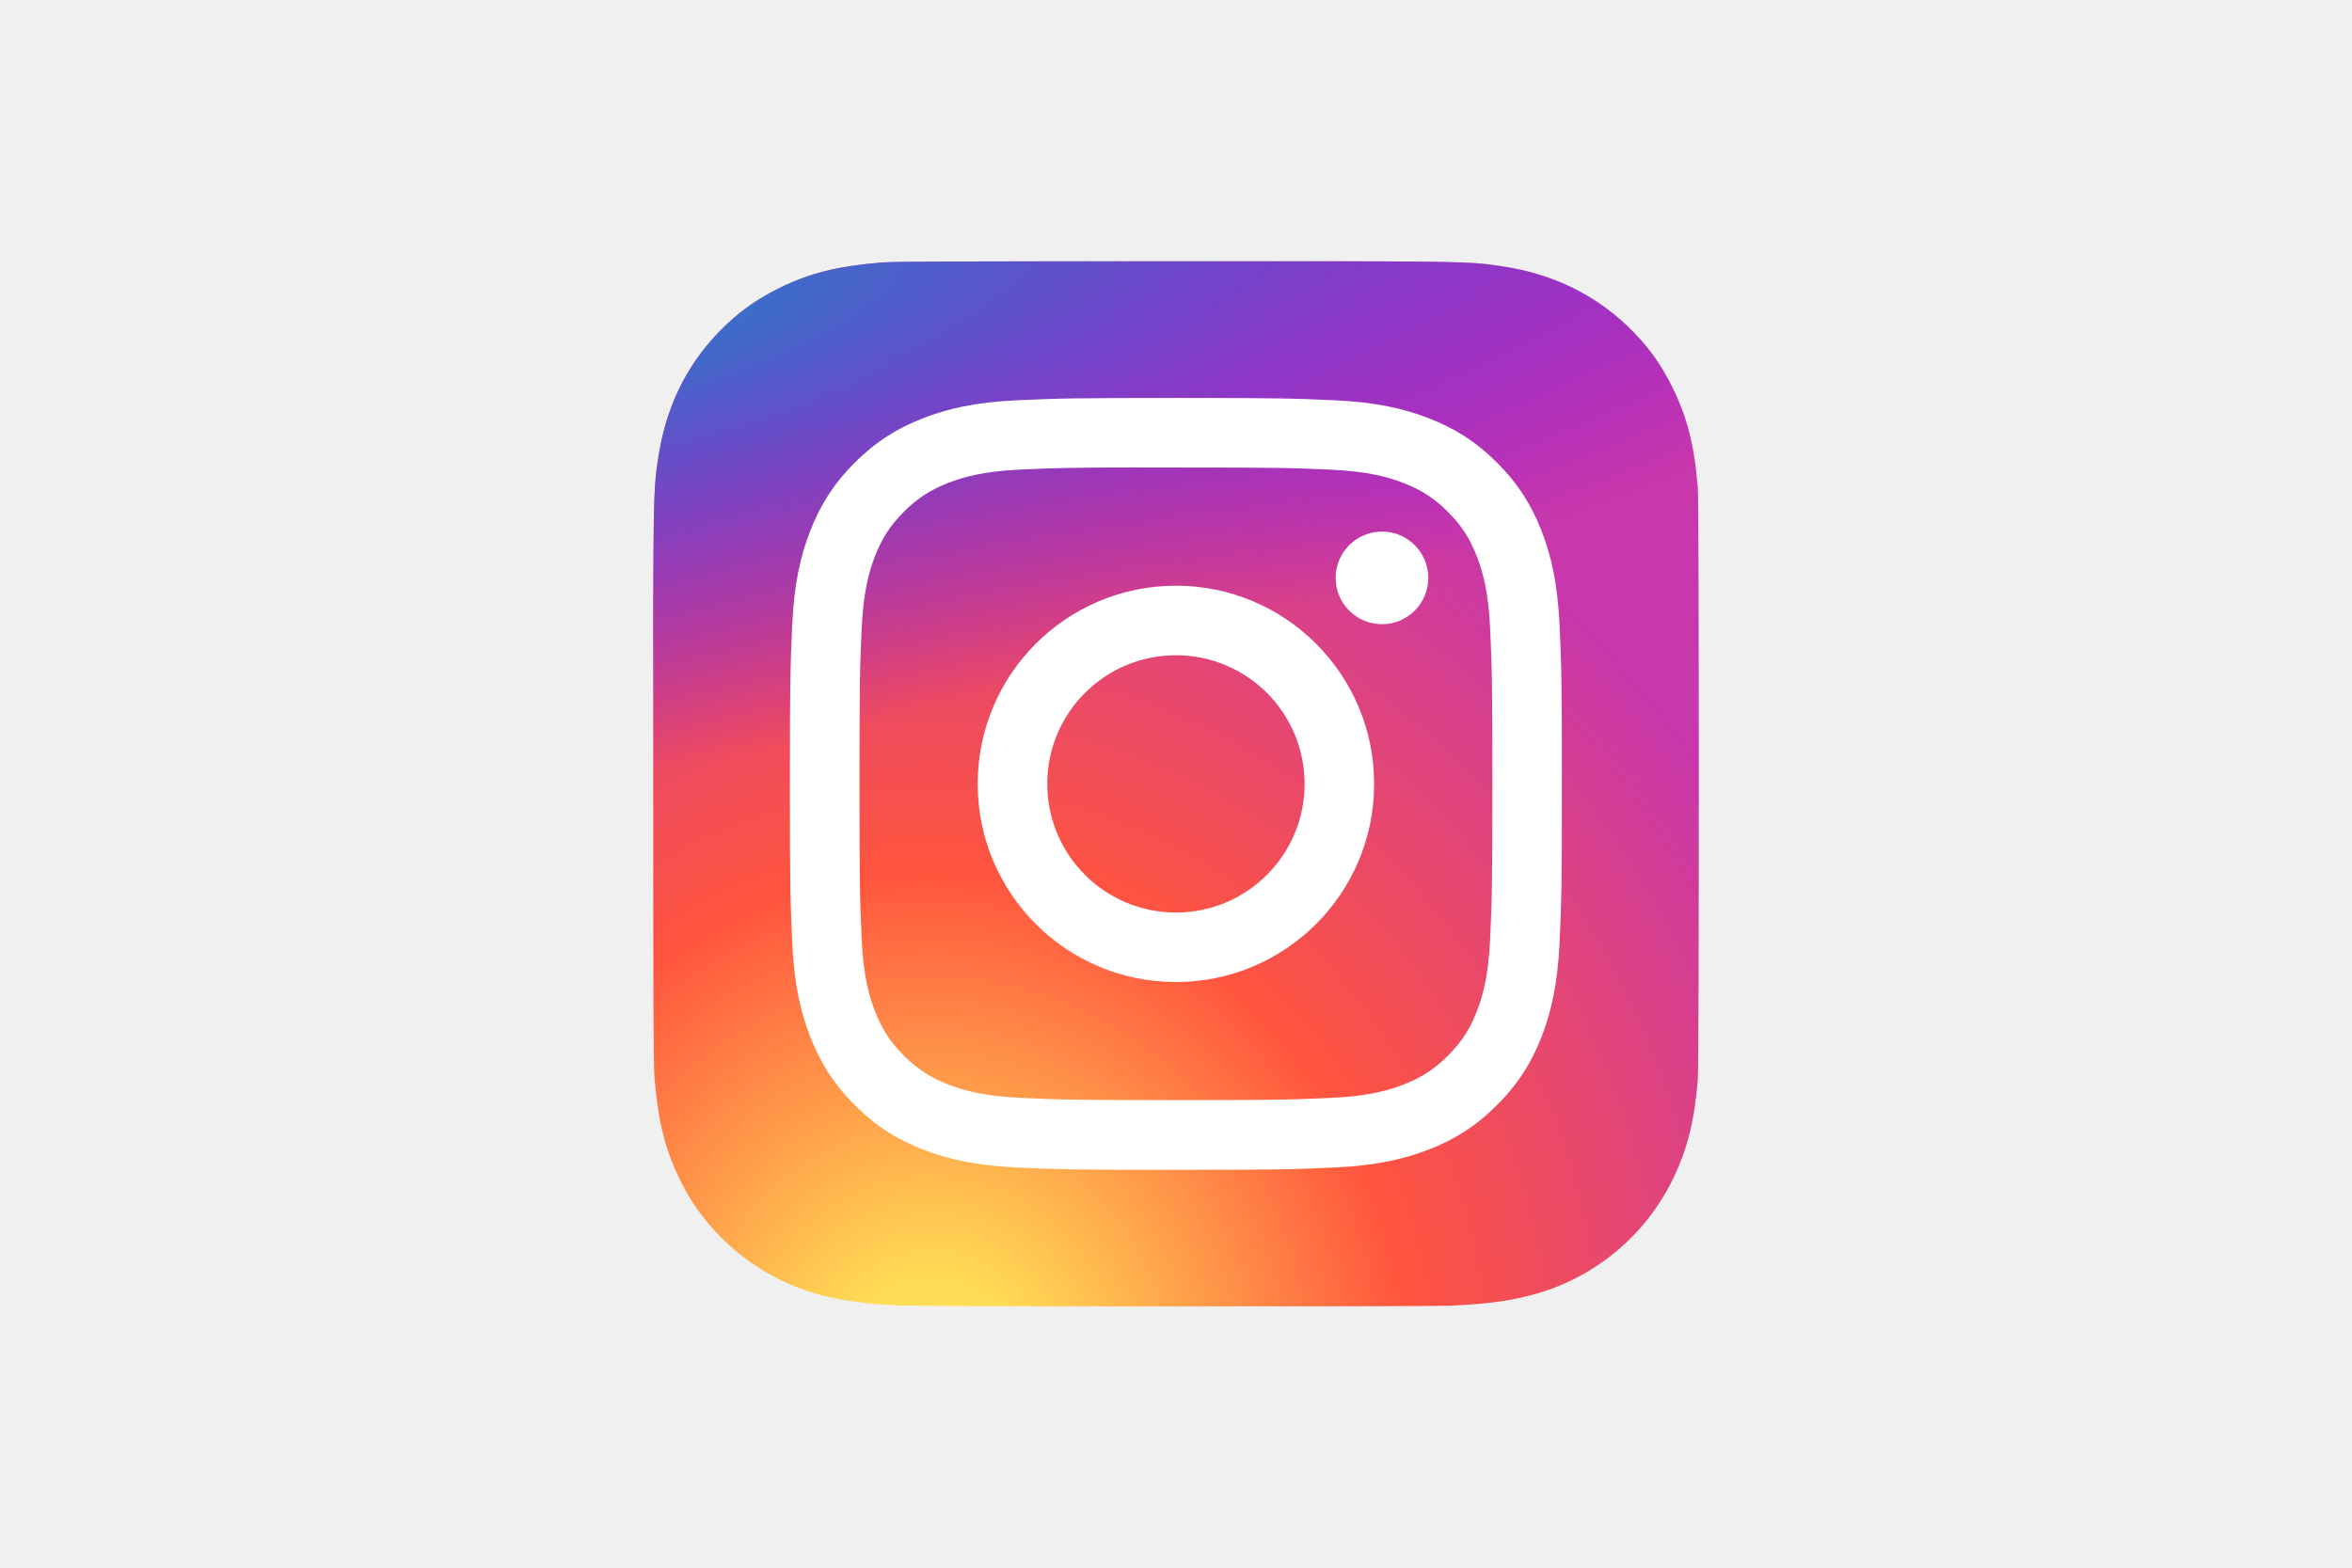
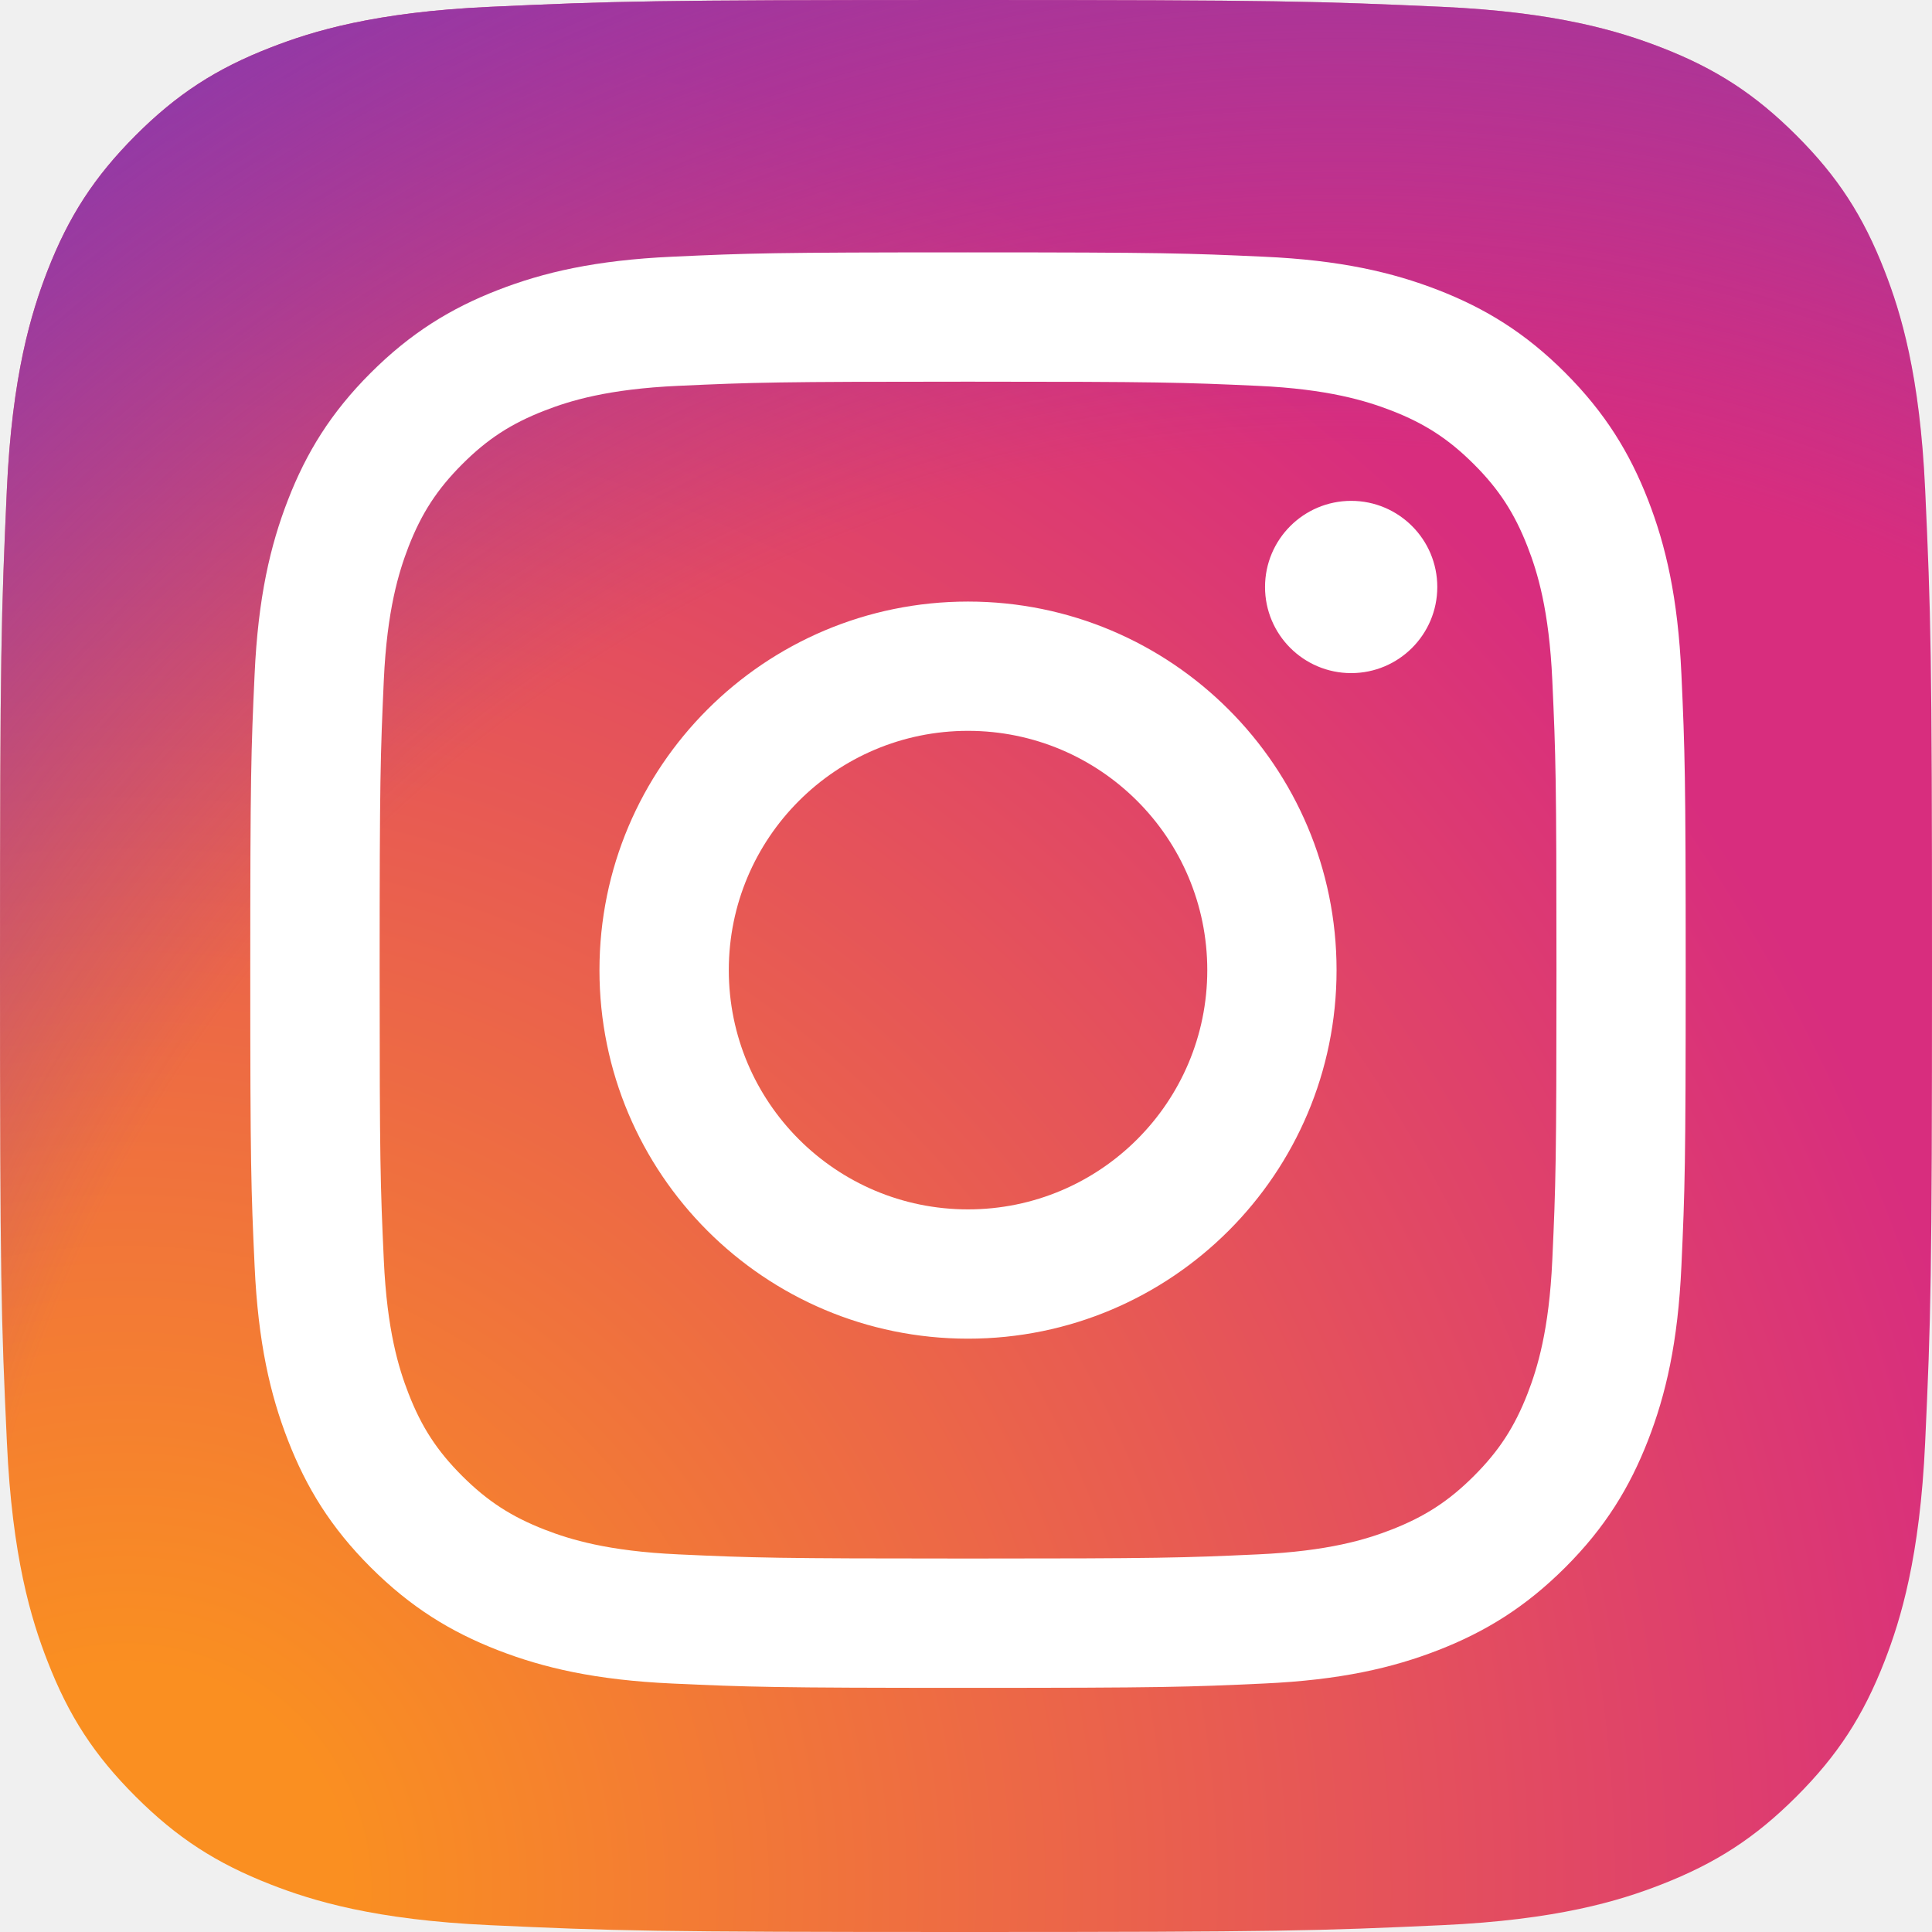
- <svg xmlns="http://www.w3.org/2000/svg" xmlns:xlink="http://www.w3.org/1999/xlink" height="800" width="1200" viewBox="-19.504 -32.497 169.031 194.983">
+ <svg xmlns="http://www.w3.org/2000/svg" width="800px" height="800px" viewBox="0 0 3364.7 3364.7">
  <defs>
-     <radialGradient fy="578.088" fx="158.429" gradientTransform="matrix(0 -1.98198 1.8439 0 -1031.399 454.004)" gradientUnits="userSpaceOnUse" xlink:href="#a" r="65" cy="578.088" cx="158.429" id="c" />
-     <radialGradient fy="473.455" fx="147.694" gradientTransform="matrix(.17394 .86872 -3.5818 .71718 1648.351 -458.493)" gradientUnits="userSpaceOnUse" xlink:href="#b" r="65" cy="473.455" cx="147.694" id="d" />
-     <linearGradient id="b">
-       <stop stop-color="#3771c8" offset="0" />
-       <stop offset=".128" stop-color="#3771c8" />
-       <stop stop-opacity="0" stop-color="#60f" offset="1" />
-     </linearGradient>
-     <linearGradient id="a">
-       <stop stop-color="#fd5" offset="0" />
-       <stop stop-color="#fd5" offset=".1" />
-       <stop stop-color="#ff543e" offset=".5" />
-       <stop stop-color="#c837ab" offset="1" />
-     </linearGradient>
+     <radialGradient id="0" cx="217.76" cy="3290.99" r="4271.92" gradientUnits="userSpaceOnUse">
+       <stop offset=".09" stop-color="#fa8f21" />
+       <stop offset=".78" stop-color="#d82d7e" />
+     </radialGradient>
+     <radialGradient id="1" cx="2330.61" cy="3182.95" r="3759.33" gradientUnits="userSpaceOnUse">
+       <stop offset=".64" stop-color="#8c3aaa" stop-opacity="0" />
+       <stop offset="1" stop-color="#8c3aaa" />
+     </radialGradient>
  </defs>
-   <path d="M65.033 0C37.891 0 29.953.028 28.41.156c-5.57.463-9.036 1.34-12.812 3.22-2.91 1.445-5.205 3.12-7.47 5.468-4.125 4.282-6.625 9.55-7.53 15.812-.44 3.04-.568 3.66-.594 19.188-.01 5.176 0 11.988 0 21.125 0 27.12.03 35.05.16 36.59.45 5.42 1.3 8.83 3.1 12.56 3.44 7.14 10.01 12.5 17.75 14.5 2.68.69 5.64 1.07 9.44 1.25 1.61.07 18.02.12 34.44.12 16.42 0 32.84-.02 34.41-.1 4.4-.207 6.955-.55 9.78-1.28a27.22 27.22 0 0017.75-14.53c1.765-3.64 2.66-7.18 3.065-12.317.088-1.12.125-18.977.125-36.81 0-17.836-.04-35.66-.128-36.78-.41-5.22-1.305-8.73-3.127-12.44-1.495-3.037-3.155-5.305-5.565-7.624-4.3-4.108-9.56-6.608-15.829-7.512C102.338.157 101.733.027 86.193 0z" fill="url(#c)" />
-   <path d="M65.033 0C37.891 0 29.953.028 28.41.156c-5.57.463-9.036 1.34-12.812 3.22-2.91 1.445-5.205 3.12-7.47 5.468-4.125 4.282-6.625 9.55-7.53 15.812-.44 3.04-.568 3.66-.594 19.188-.01 5.176 0 11.988 0 21.125 0 27.12.03 35.05.16 36.59.45 5.42 1.3 8.83 3.1 12.56 3.44 7.14 10.01 12.5 17.75 14.5 2.68.69 5.64 1.07 9.44 1.25 1.61.07 18.02.12 34.44.12 16.42 0 32.84-.02 34.41-.1 4.4-.207 6.955-.55 9.78-1.28a27.22 27.22 0 0017.75-14.53c1.765-3.64 2.66-7.18 3.065-12.317.088-1.12.125-18.977.125-36.81 0-17.836-.04-35.66-.128-36.78-.41-5.22-1.305-8.73-3.127-12.44-1.495-3.037-3.155-5.305-5.565-7.624-4.3-4.108-9.56-6.608-15.829-7.512C102.338.157 101.733.027 86.193 0z" fill="url(#d)" />
-   <path d="M65.003 17c-13.036 0-14.672.057-19.792.29-5.11.234-8.598 1.043-11.65 2.23-3.157 1.226-5.835 2.866-8.503 5.535-2.67 2.668-4.31 5.346-5.54 8.502-1.19 3.053-2 6.542-2.23 11.65C17.06 50.327 17 51.964 17 65s.058 14.667.29 19.787c.235 5.11 1.044 8.598 2.23 11.65 1.227 3.157 2.867 5.835 5.536 8.503 2.667 2.67 5.345 4.314 8.5 5.54 3.054 1.187 6.543 1.996 11.652 2.23 5.12.233 6.755.29 19.79.29 13.037 0 14.668-.057 19.788-.29 5.11-.234 8.602-1.043 11.656-2.23 3.156-1.226 5.83-2.87 8.497-5.54 2.67-2.668 4.31-5.346 5.54-8.502 1.18-3.053 1.99-6.542 2.23-11.65.23-5.12.29-6.752.29-19.788 0-13.036-.06-14.672-.29-19.792-.24-5.11-1.05-8.598-2.23-11.65-1.23-3.157-2.87-5.835-5.54-8.503-2.67-2.67-5.34-4.31-8.5-5.535-3.06-1.187-6.55-1.996-11.66-2.23-5.12-.233-6.75-.29-19.79-.29zm-4.306 8.65c1.278-.002 2.704 0 4.306 0 12.816 0 14.335.046 19.396.276 4.68.214 7.22.996 8.912 1.653 2.24.87 3.837 1.91 5.516 3.59 1.68 1.68 2.72 3.28 3.592 5.52.657 1.69 1.44 4.23 1.653 8.91.23 5.06.28 6.58.28 19.39s-.05 14.33-.28 19.39c-.214 4.68-.996 7.22-1.653 8.91-.87 2.24-1.912 3.835-3.592 5.514-1.68 1.68-3.275 2.72-5.516 3.59-1.69.66-4.232 1.44-8.912 1.654-5.06.23-6.58.28-19.396.28-12.817 0-14.336-.05-19.396-.28-4.68-.216-7.22-.998-8.913-1.655-2.24-.87-3.84-1.91-5.52-3.59-1.68-1.68-2.72-3.276-3.592-5.517-.657-1.69-1.44-4.23-1.653-8.91-.23-5.06-.276-6.58-.276-19.398s.046-14.33.276-19.39c.214-4.68.996-7.22 1.653-8.912.87-2.24 1.912-3.84 3.592-5.52 1.68-1.68 3.28-2.72 5.52-3.592 1.692-.66 4.233-1.44 8.913-1.655 4.428-.2 6.144-.26 15.09-.27zm29.928 7.97a5.76 5.76 0 105.76 5.758c0-3.18-2.58-5.76-5.76-5.76zm-25.622 6.73c-13.613 0-24.65 11.037-24.65 24.65 0 13.613 11.037 24.645 24.65 24.645C78.616 89.645 89.65 78.613 89.65 65S78.615 40.35 65.002 40.35zm0 8.65c8.836 0 16 7.163 16 16 0 8.836-7.164 16-16 16-8.837 0-16-7.164-16-16 0-8.837 7.163-16 16-16z" fill="#fff" />
+   <path d="M853.2,3352.8c-200.1-9.1-308.8-42.4-381.1-70.6-95.8-37.3-164.1-81.7-236-153.5S119.7,2988.6,82.6,2892.8c-28.2-72.3-61.5-181-70.6-381.1C2,2295.4,0,2230.5,0,1682.5s2.2-612.8,11.9-829.3C21,653.1,54.5,544.6,82.5,472.1,119.8,376.3,164.3,308,236,236c71.8-71.8,140.1-116.4,236-153.5C544.3,54.3,653,21,853.1,11.9,1069.5,2,1134.5,0,1682.3,0c548,0,612.8,2.2,829.3,11.9,200.1,9.1,308.6,42.6,381.1,70.6,95.8,37.1,164.1,81.7,236,153.5s116.2,140.2,153.5,236c28.2,72.3,61.5,181,70.6,381.1,9.9,216.5,11.9,281.3,11.9,829.3,0,547.8-2,612.8-11.9,829.3-9.1,200.1-42.6,308.8-70.6,381.1-37.3,95.8-81.7,164.1-153.5,235.9s-140.2,116.2-236,153.5c-72.3,28.2-181,61.5-381.1,70.6-216.3,9.9-281.3,11.9-829.3,11.9-547.8,0-612.8-1.9-829.1-11.9" fill="url(#0)" />
+   <path d="M853.2,3352.8c-200.1-9.1-308.8-42.4-381.1-70.6-95.8-37.3-164.1-81.7-236-153.5S119.7,2988.6,82.6,2892.8c-28.2-72.3-61.5-181-70.6-381.1C2,2295.4,0,2230.5,0,1682.5s2.2-612.8,11.9-829.3C21,653.1,54.5,544.6,82.5,472.1,119.8,376.3,164.3,308,236,236c71.8-71.8,140.1-116.4,236-153.5C544.3,54.3,653,21,853.1,11.9,1069.5,2,1134.5,0,1682.3,0c548,0,612.8,2.2,829.3,11.9,200.1,9.1,308.6,42.6,381.1,70.6,95.8,37.1,164.1,81.7,236,153.5s116.2,140.2,153.5,236c28.2,72.3,61.5,181,70.6,381.1,9.9,216.5,11.9,281.3,11.9,829.3,0,547.8-2,612.8-11.9,829.3-9.1,200.1-42.6,308.8-70.6,381.1-37.3,95.8-81.7,164.1-153.5,235.9s-140.2,116.2-236,153.5c-72.3,28.2-181,61.5-381.1,70.6-216.3,9.9-281.3,11.9-829.3,11.9-547.8,0-612.8-1.9-829.1-11.9" fill="url(#1)" />
+   <path d="M1269.25,1689.52c0-230.11,186.49-416.7,416.6-416.7s416.7,186.59,416.7,416.7-186.59,416.7-416.7,416.7-416.6-186.59-416.6-416.7m-225.26,0c0,354.5,287.36,641.86,641.86,641.86s641.86-287.36,641.86-641.86-287.36-641.86-641.86-641.86S1044,1335,1044,1689.52m1159.13-667.31a150,150,0,1,0,150.06-149.94h-0.06a150.07,150.07,0,0,0-150,149.94M1180.85,2707c-121.87-5.55-188.11-25.85-232.13-43-58.36-22.72-100-49.78-143.78-93.5s-70.88-85.32-93.5-143.68c-17.16-44-37.46-110.26-43-232.13-6.06-131.76-7.27-171.34-7.27-505.15s1.31-373.28,7.27-505.15c5.55-121.87,26-188,43-232.13,22.72-58.36,49.78-100,93.5-143.78s85.32-70.88,143.78-93.5c44-17.16,110.26-37.46,232.13-43,131.76-6.06,171.34-7.27,505-7.27S2059.13,666,2191,672c121.87,5.55,188,26,232.13,43,58.36,22.62,100,49.78,143.78,93.5s70.78,85.42,93.5,143.78c17.16,44,37.46,110.26,43,232.13,6.06,131.87,7.27,171.34,7.27,505.15s-1.21,373.28-7.27,505.15c-5.55,121.87-25.95,188.11-43,232.13-22.72,58.36-49.78,100-93.5,143.68s-85.42,70.78-143.78,93.5c-44,17.16-110.26,37.46-232.13,43-131.76,6.06-171.34,7.27-505.15,7.27s-373.28-1.21-505-7.27M1170.5,447.09c-133.07,6.06-224,27.16-303.41,58.06-82.19,31.91-151.86,74.72-221.43,144.18S533.39,788.47,501.48,870.76c-30.9,79.46-52,170.34-58.06,303.41-6.16,133.28-7.57,175.89-7.57,515.35s1.41,382.07,7.57,515.35c6.06,133.08,27.16,223.95,58.06,303.41,31.91,82.19,74.62,152,144.18,221.43s139.14,112.18,221.43,144.18c79.56,30.9,170.34,52,303.41,58.06,133.35,6.06,175.89,7.57,515.35,7.57s382.07-1.41,515.35-7.57c133.08-6.06,223.95-27.16,303.41-58.06,82.19-32,151.86-74.72,221.43-144.18s112.18-139.24,144.18-221.43c30.9-79.46,52.1-170.34,58.06-303.41,6.06-133.38,7.47-175.89,7.47-515.35s-1.41-382.07-7.47-515.35c-6.06-133.08-27.16-224-58.06-303.41-32-82.19-74.72-151.86-144.18-221.43S2586.8,537.06,2504.71,505.15c-79.56-30.9-170.44-52.1-303.41-58.06C2068,441,2025.41,439.52,1686,439.52s-382.1,1.41-515.45,7.57" fill="#ffffff" />
</svg>
